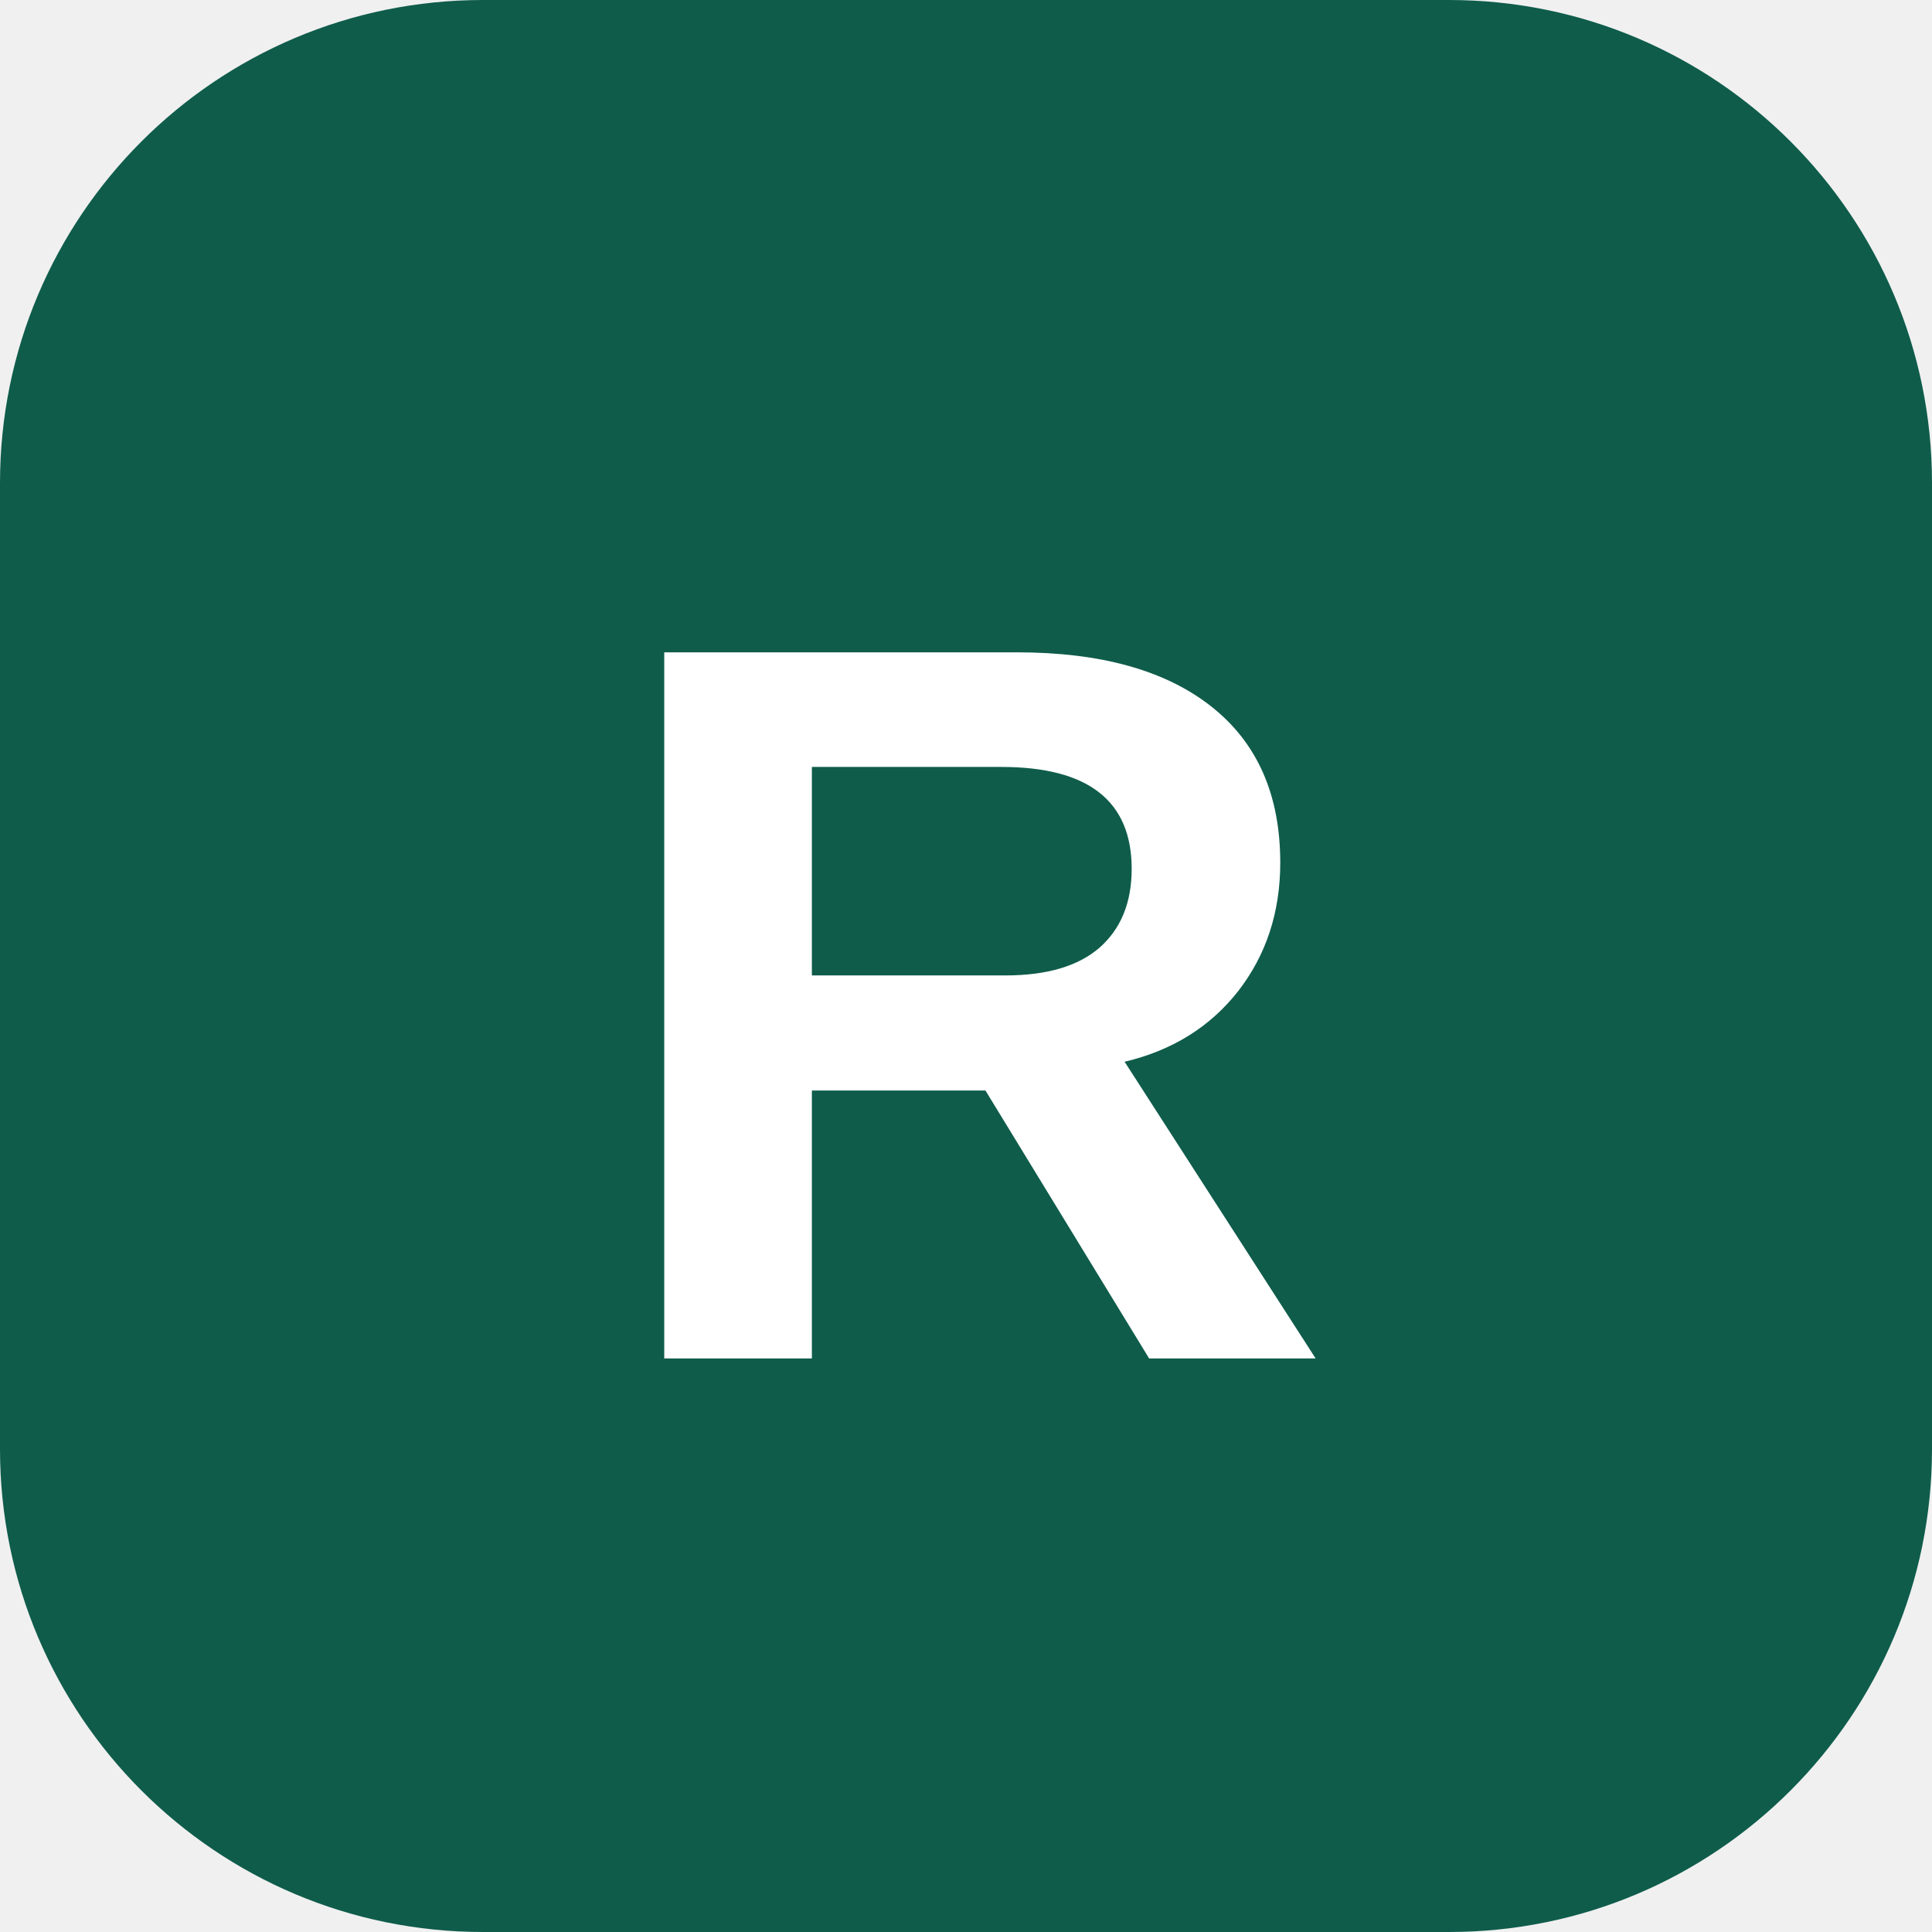
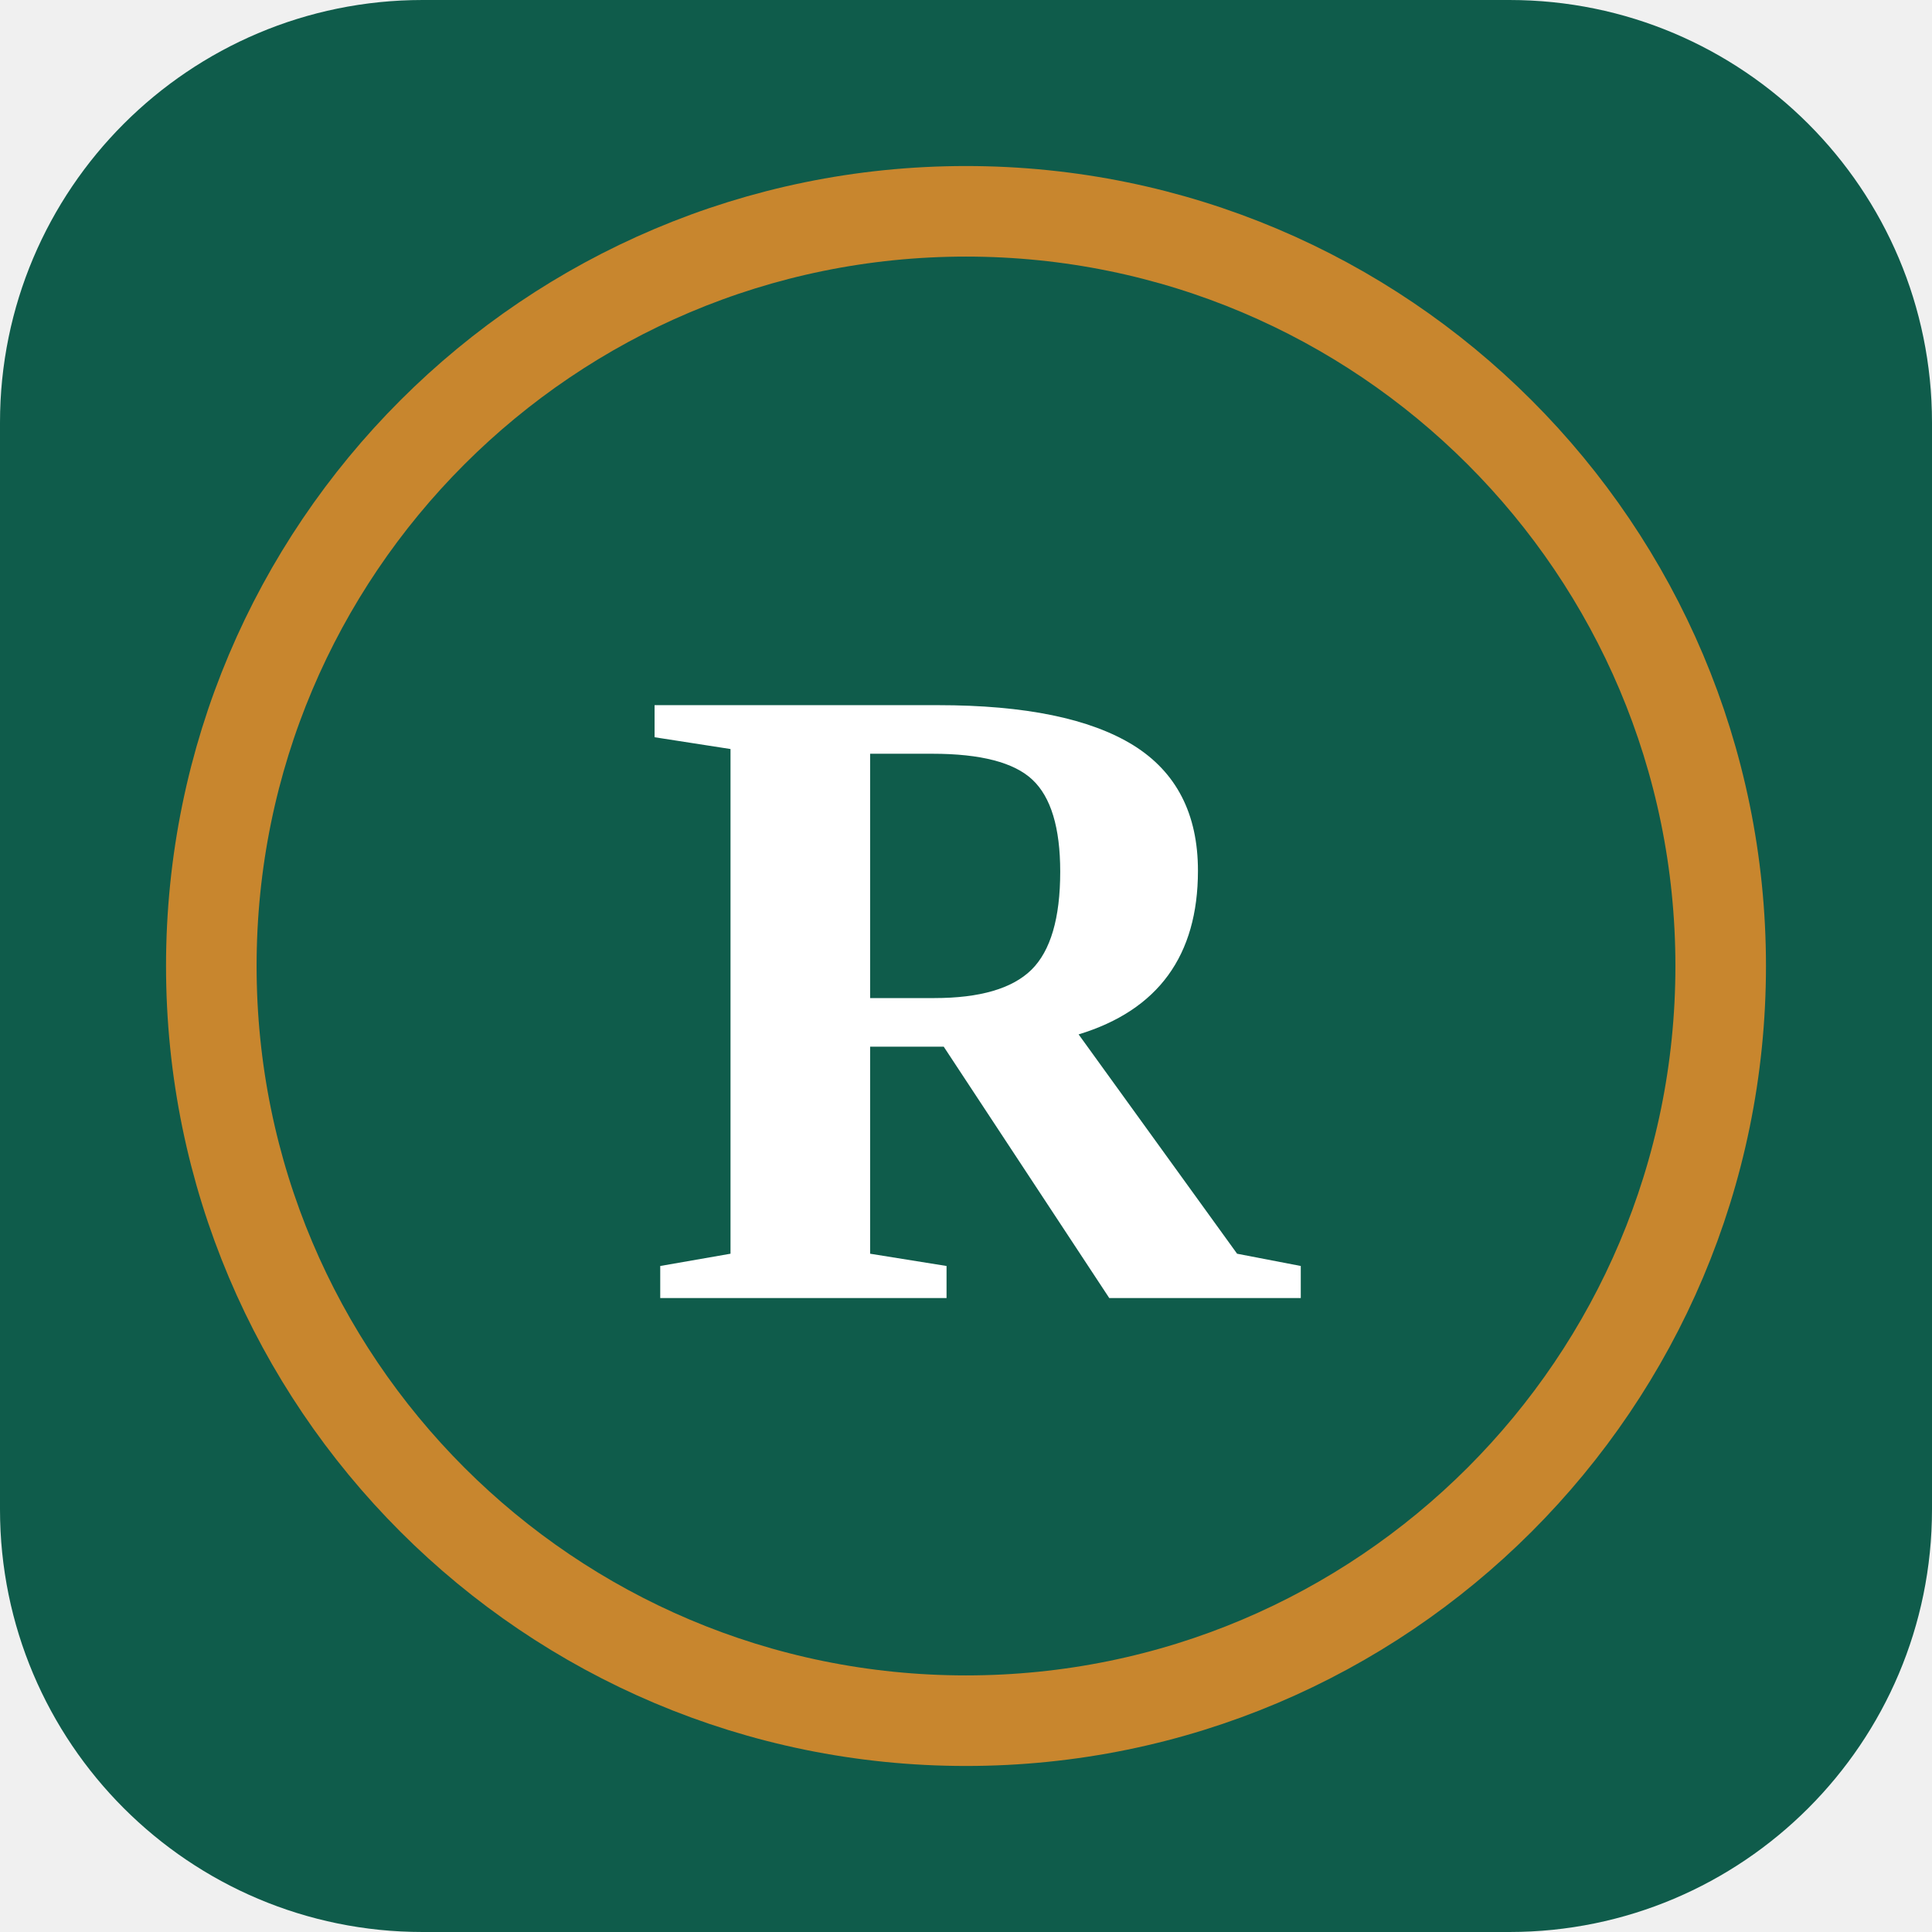
<svg xmlns="http://www.w3.org/2000/svg" width="64" height="64" viewBox="0 0 64 64">
-   <rect width="64" height="64" rx="16" fill="#0f5c4b" />
-   <text x="32" y="45" font-family="Tajawal, Arial, sans-serif" font-size="34" font-weight="900" fill="#ffffff" text-anchor="middle">R</text>
+   <rect width="64" height="64" rx="14" fill="#0f5c4b" />
+   <circle cx="32" cy="32" r="25" fill="none" stroke="#c8862e" stroke-width="3" />
+   <text x="32" y="43" font-family="Georgia, 'Times New Roman', serif" font-size="30" font-weight="700" fill="#ffffff" text-anchor="middle">R</text>
</svg>
